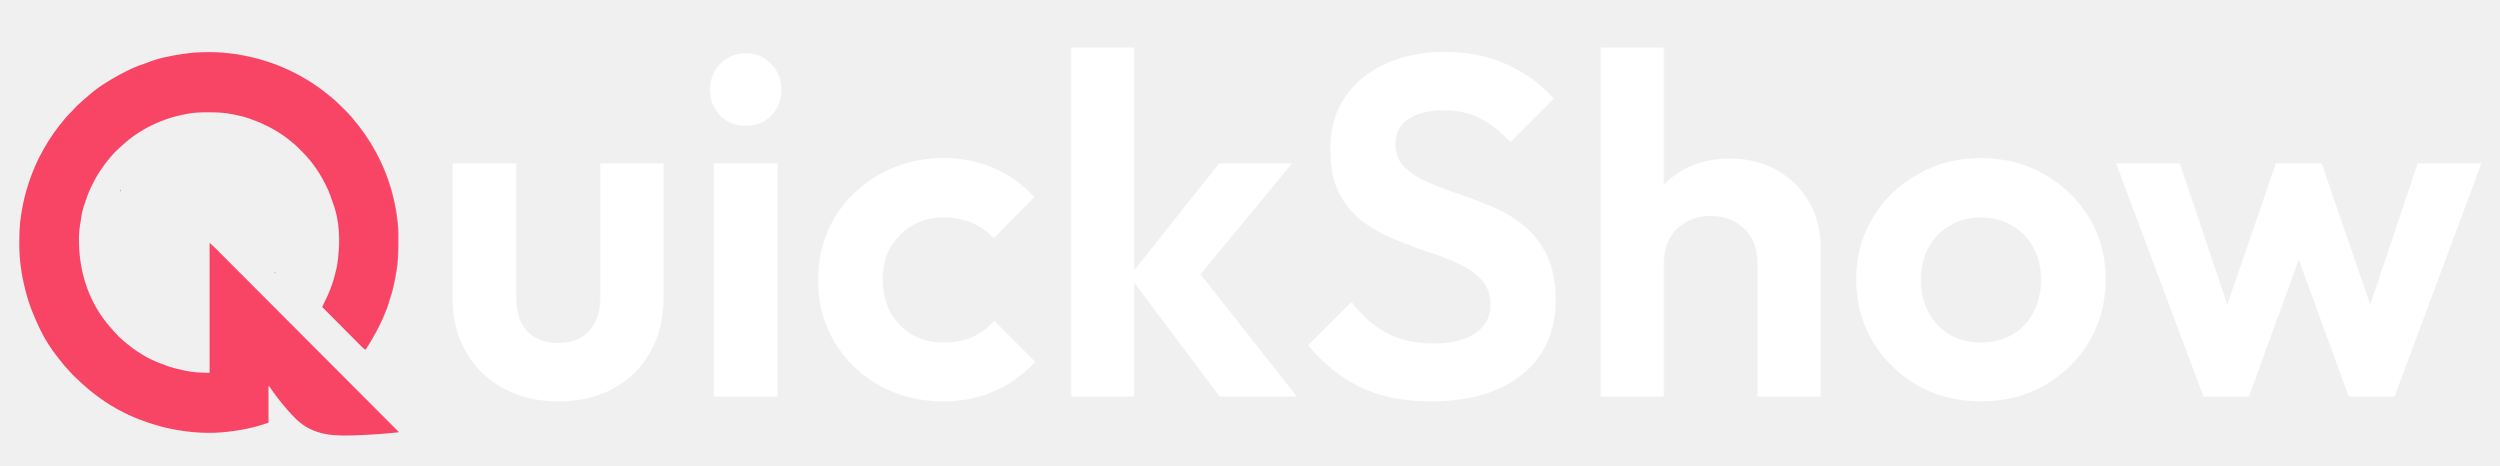
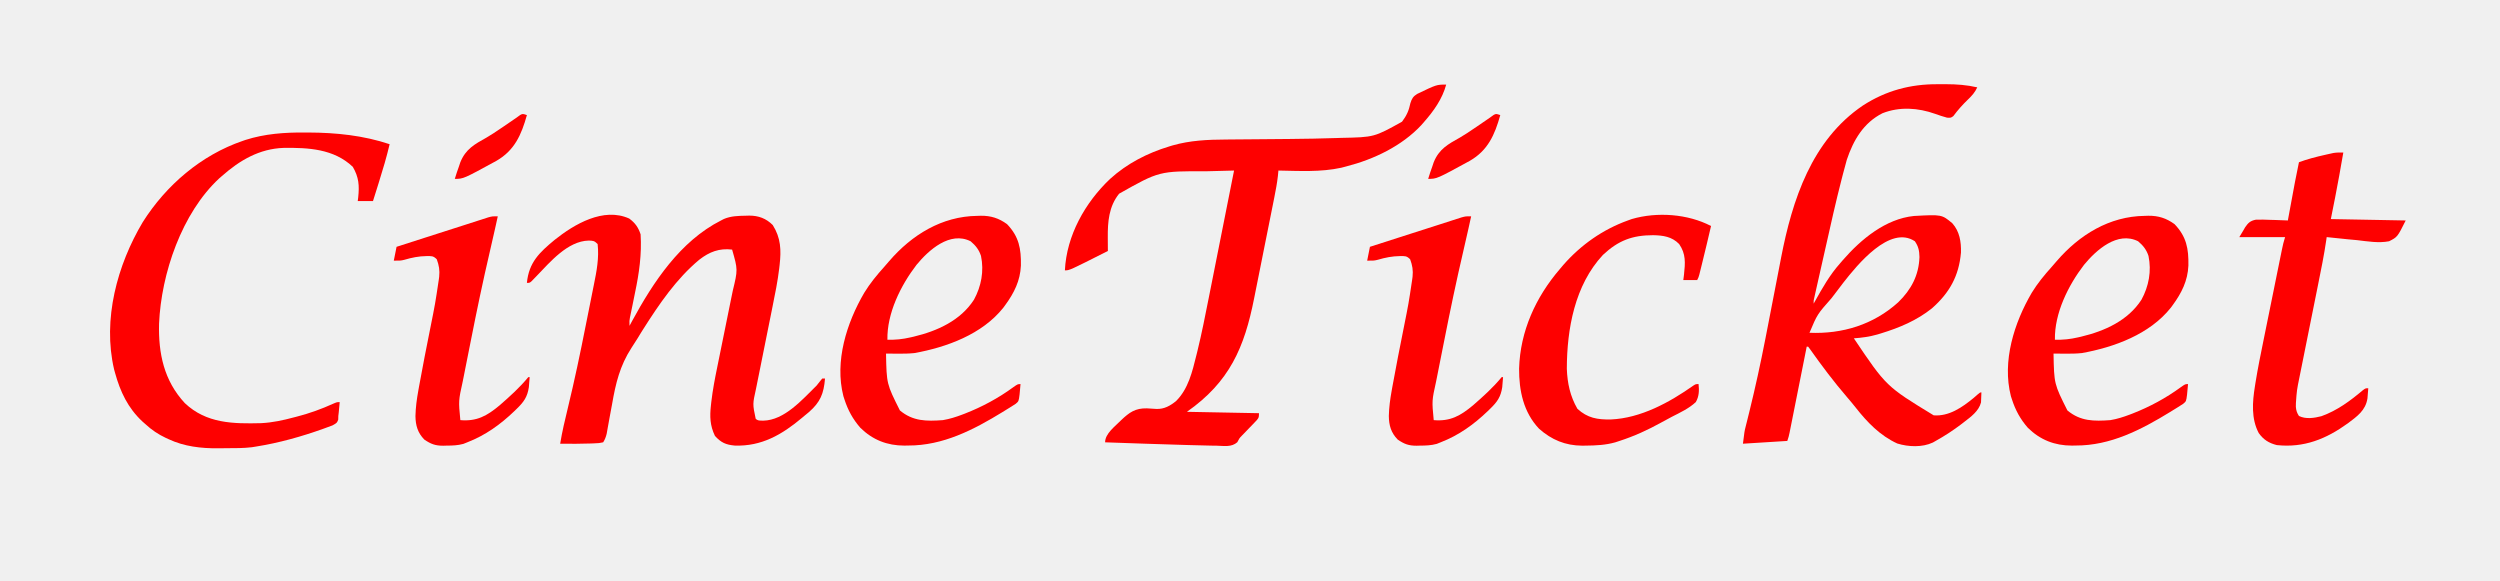
- <svg xmlns="http://www.w3.org/2000/svg" width="145" height="27" viewBox="0 0 145 27" fill="none">
-   <path d="M32.392 23.28C31.197 23.28 30.133 23.028 29.2 22.524C28.285 22.02 27.567 21.32 27.044 20.424C26.521 19.528 26.26 18.492 26.26 17.316V9.476H29.956V17.232C29.956 17.792 30.049 18.277 30.236 18.688C30.423 19.08 30.703 19.379 31.076 19.584C31.449 19.789 31.888 19.892 32.392 19.892C33.157 19.892 33.755 19.659 34.184 19.192C34.613 18.725 34.828 18.072 34.828 17.232V9.476H38.496V17.316C38.496 18.511 38.235 19.556 37.712 20.452C37.208 21.348 36.489 22.048 35.556 22.552C34.641 23.037 33.587 23.28 32.392 23.28ZM41.417 23V9.476H45.113V23H41.417ZM43.265 7.292C42.668 7.292 42.173 7.096 41.781 6.704C41.389 6.293 41.193 5.789 41.193 5.192C41.193 4.613 41.389 4.119 41.781 3.708C42.173 3.297 42.668 3.092 43.265 3.092C43.881 3.092 44.376 3.297 44.749 3.708C45.141 4.119 45.337 4.613 45.337 5.192C45.337 5.789 45.141 6.293 44.749 6.704C44.376 7.096 43.881 7.292 43.265 7.292ZM54.746 23.28C53.365 23.28 52.124 22.972 51.022 22.356C49.921 21.74 49.053 20.9 48.418 19.836C47.784 18.772 47.466 17.577 47.466 16.252C47.466 14.908 47.784 13.704 48.418 12.64C49.053 11.576 49.921 10.736 51.022 10.12C52.142 9.485 53.384 9.168 54.746 9.168C55.81 9.168 56.79 9.364 57.686 9.756C58.582 10.148 59.357 10.708 60.01 11.436L57.658 13.816C57.304 13.424 56.874 13.125 56.37 12.92C55.885 12.715 55.344 12.612 54.746 12.612C54.074 12.612 53.468 12.771 52.926 13.088C52.404 13.387 51.984 13.807 51.666 14.348C51.368 14.871 51.218 15.496 51.218 16.224C51.218 16.933 51.368 17.568 51.666 18.128C51.984 18.669 52.404 19.099 52.926 19.416C53.468 19.715 54.074 19.864 54.746 19.864C55.362 19.864 55.913 19.761 56.398 19.556C56.902 19.332 57.332 19.015 57.686 18.604L60.066 20.984C59.376 21.731 58.582 22.3 57.686 22.692C56.79 23.084 55.81 23.28 54.746 23.28ZM70.767 23L65.531 16.028L70.74 9.476H74.968L68.864 16.868L69.004 15.076L75.248 23H70.767ZM62.144 23V2.756H65.811V23H62.144ZM83.04 23.28C81.454 23.28 80.091 23.009 78.953 22.468C77.832 21.927 76.815 21.115 75.9 20.032L78.421 17.512C78.999 18.277 79.671 18.875 80.436 19.304C81.202 19.715 82.135 19.92 83.237 19.92C84.226 19.92 85.01 19.724 85.588 19.332C86.186 18.94 86.484 18.399 86.484 17.708C86.484 17.111 86.317 16.625 85.981 16.252C85.644 15.879 85.197 15.561 84.636 15.3C84.095 15.039 83.489 14.805 82.817 14.6C82.163 14.376 81.501 14.124 80.829 13.844C80.175 13.564 79.569 13.219 79.008 12.808C78.467 12.379 78.028 11.837 77.692 11.184C77.356 10.512 77.189 9.672 77.189 8.664C77.189 7.469 77.478 6.452 78.056 5.612C78.635 4.772 79.428 4.128 80.436 3.68C81.445 3.232 82.583 3.008 83.853 3.008C85.197 3.008 86.41 3.26 87.493 3.764C88.575 4.268 89.462 4.921 90.153 5.724L87.632 8.244C87.054 7.609 86.457 7.143 85.841 6.844C85.243 6.545 84.562 6.396 83.796 6.396C82.919 6.396 82.228 6.564 81.725 6.9C81.221 7.236 80.969 7.721 80.969 8.356C80.969 8.897 81.136 9.336 81.472 9.672C81.808 10.008 82.247 10.297 82.788 10.54C83.349 10.783 83.955 11.016 84.609 11.24C85.281 11.464 85.943 11.716 86.597 11.996C87.269 12.276 87.875 12.64 88.416 13.088C88.977 13.536 89.424 14.115 89.76 14.824C90.097 15.515 90.264 16.373 90.264 17.4C90.264 19.229 89.621 20.667 88.332 21.712C87.044 22.757 85.281 23.28 83.04 23.28ZM101.978 23V15.244C101.978 14.441 101.726 13.788 101.222 13.284C100.718 12.78 100.065 12.528 99.262 12.528C98.739 12.528 98.273 12.64 97.862 12.864C97.451 13.088 97.125 13.405 96.882 13.816C96.658 14.227 96.546 14.703 96.546 15.244L95.118 14.516C95.118 13.452 95.342 12.528 95.79 11.744C96.238 10.941 96.854 10.316 97.638 9.868C98.441 9.42 99.355 9.196 100.382 9.196C101.409 9.196 102.314 9.42 103.098 9.868C103.901 10.316 104.526 10.932 104.974 11.716C105.422 12.5 105.646 13.405 105.646 14.432V23H101.978ZM92.878 23V2.756H96.546V23H92.878ZM114.957 23.28C113.594 23.28 112.362 22.972 111.261 22.356C110.178 21.721 109.31 20.872 108.657 19.808C108.022 18.725 107.705 17.521 107.705 16.196C107.705 14.871 108.022 13.685 108.657 12.64C109.291 11.576 110.159 10.736 111.261 10.12C112.362 9.485 113.585 9.168 114.929 9.168C116.31 9.168 117.542 9.485 118.625 10.12C119.726 10.736 120.594 11.576 121.229 12.64C121.863 13.685 122.181 14.871 122.181 16.196C122.181 17.521 121.863 18.725 121.229 19.808C120.594 20.872 119.726 21.721 118.625 22.356C117.542 22.972 116.319 23.28 114.957 23.28ZM114.929 19.864C115.619 19.864 116.226 19.715 116.749 19.416C117.29 19.099 117.701 18.669 117.981 18.128C118.279 17.568 118.429 16.933 118.429 16.224C118.429 15.515 118.279 14.889 117.981 14.348C117.682 13.807 117.271 13.387 116.749 13.088C116.226 12.771 115.619 12.612 114.929 12.612C114.257 12.612 113.659 12.771 113.137 13.088C112.614 13.387 112.203 13.807 111.905 14.348C111.606 14.889 111.457 15.515 111.457 16.224C111.457 16.933 111.606 17.568 111.905 18.128C112.203 18.669 112.614 19.099 113.137 19.416C113.659 19.715 114.257 19.864 114.929 19.864ZM127.853 23L122.785 9.476H126.481L129.785 19.304L128.665 19.332L132.053 9.476H134.713L138.101 19.332L136.981 19.304L140.285 9.476H143.981L138.941 23H136.281L132.865 13.648H133.901L130.485 23H127.853Z" fill="white" />
-   <mask id="mask0_4919_985" style="mask-type:luminance" maskUnits="userSpaceOnUse" x="0" y="2" width="25" height="25">
-     <path d="M24.295 2H0V26.333H24.295V2Z" fill="white" />
-   </mask>
-   <g mask="url(#mask0_4919_985)">
-     <path d="M13.708 3.143C13.732 3.146 13.757 3.15 13.781 3.154C13.905 3.172 14.028 3.195 14.15 3.221C14.197 3.231 14.245 3.241 14.292 3.251C16.047 3.605 17.717 4.393 19.095 5.539C19.13 5.568 19.166 5.596 19.201 5.625C19.491 5.855 19.752 6.119 20.014 6.38C20.034 6.4 20.054 6.42 20.075 6.441C20.19 6.556 20.3 6.674 20.405 6.798C20.421 6.816 20.421 6.816 20.437 6.835C20.956 7.438 21.409 8.088 21.79 8.787C21.802 8.809 21.814 8.832 21.827 8.855C22.105 9.367 22.341 9.901 22.529 10.453C22.537 10.476 22.545 10.499 22.553 10.523C22.696 10.941 22.807 11.362 22.899 11.794C22.904 11.816 22.908 11.838 22.913 11.861C22.993 12.236 23.04 12.617 23.084 12.998C23.086 13.014 23.088 13.03 23.09 13.047C23.109 13.217 23.111 13.387 23.111 13.558C23.111 13.589 23.112 13.621 23.112 13.653C23.112 13.755 23.112 13.856 23.112 13.957C23.112 13.975 23.112 13.992 23.112 14.01C23.113 14.621 23.102 15.222 22.985 15.824C22.971 15.899 22.958 15.974 22.946 16.049C22.919 16.215 22.882 16.378 22.845 16.541C22.832 16.595 22.82 16.648 22.809 16.701C22.764 16.897 22.712 17.087 22.645 17.277C22.629 17.327 22.614 17.376 22.599 17.426C22.591 17.451 22.583 17.476 22.576 17.501C22.56 17.553 22.544 17.605 22.529 17.656C22.491 17.786 22.45 17.911 22.392 18.033C22.368 18.086 22.347 18.139 22.326 18.192C22.032 18.933 21.643 19.616 21.213 20.284C21.132 20.25 21.08 20.203 21.017 20.14C20.997 20.12 20.976 20.099 20.955 20.078C20.933 20.055 20.91 20.033 20.888 20.01C20.864 19.986 20.84 19.962 20.816 19.938C20.751 19.873 20.686 19.808 20.622 19.743C20.554 19.675 20.486 19.607 20.419 19.539C20.29 19.41 20.162 19.282 20.034 19.153C19.888 19.006 19.742 18.86 19.596 18.713C19.296 18.412 18.996 18.111 18.696 17.809C18.726 17.733 18.758 17.66 18.796 17.587C18.941 17.304 19.069 17.02 19.181 16.722C19.186 16.707 19.192 16.692 19.198 16.677C19.209 16.646 19.221 16.616 19.232 16.586C19.245 16.551 19.258 16.515 19.272 16.48C19.337 16.308 19.383 16.133 19.426 15.954C19.433 15.926 19.44 15.898 19.447 15.869C19.46 15.814 19.474 15.76 19.487 15.705C19.5 15.651 19.514 15.598 19.529 15.545C19.562 15.411 19.576 15.274 19.592 15.137C19.598 15.089 19.604 15.04 19.61 14.992C19.741 13.942 19.7 12.767 19.314 11.771C19.289 11.706 19.268 11.64 19.247 11.575C19.187 11.39 19.123 11.209 19.042 11.031C19.035 11.014 19.027 10.997 19.019 10.979C18.647 10.16 18.142 9.392 17.495 8.764C17.439 8.708 17.382 8.651 17.327 8.594C17.191 8.454 17.047 8.33 16.895 8.209C16.871 8.19 16.848 8.171 16.824 8.151C16.168 7.616 15.42 7.222 14.627 6.937C14.583 6.921 14.54 6.905 14.497 6.889C14.366 6.84 14.236 6.798 14.101 6.763C14.082 6.758 14.063 6.753 14.044 6.748C13.755 6.675 13.465 6.615 13.169 6.574C13.15 6.571 13.13 6.568 13.11 6.565C12.764 6.52 12.42 6.515 12.073 6.514C12.049 6.514 12.024 6.514 12 6.514C11.64 6.515 11.291 6.526 10.937 6.59C10.917 6.593 10.898 6.596 10.878 6.6C9.477 6.844 8.137 7.461 7.091 8.434C7.042 8.479 6.993 8.522 6.943 8.565C6.752 8.731 6.572 8.916 6.411 9.111C6.4 9.123 6.39 9.136 6.379 9.149C5.964 9.646 5.596 10.188 5.323 10.778C5.301 10.825 5.278 10.872 5.255 10.919C5.132 11.174 5.038 11.438 4.949 11.706C4.943 11.724 4.937 11.741 4.931 11.759C4.832 12.055 4.732 12.361 4.707 12.673C4.701 12.725 4.691 12.774 4.68 12.825C4.646 12.989 4.628 13.155 4.609 13.321C4.607 13.338 4.606 13.356 4.604 13.373C4.589 13.506 4.582 13.637 4.581 13.77C4.581 13.79 4.58 13.81 4.58 13.831C4.565 15.587 5.056 17.297 6.157 18.688C6.175 18.712 6.194 18.735 6.213 18.759C6.312 18.883 6.417 19.003 6.524 19.12C6.567 19.168 6.609 19.216 6.65 19.265C6.81 19.449 6.986 19.619 7.173 19.775C7.192 19.791 7.211 19.807 7.23 19.823C7.295 19.877 7.361 19.931 7.427 19.984C7.449 20.002 7.471 20.019 7.493 20.038C8.09 20.51 8.782 20.909 9.505 21.147C9.555 21.165 9.603 21.185 9.651 21.206C9.813 21.272 9.983 21.314 10.152 21.358C10.209 21.373 10.266 21.388 10.322 21.403C10.572 21.47 10.82 21.52 11.075 21.557C11.091 21.559 11.106 21.561 11.122 21.564C11.468 21.613 11.809 21.614 12.161 21.626C12.161 19.137 12.161 16.649 12.161 14.085C12.342 14.241 12.342 14.241 12.412 14.31C12.428 14.326 12.444 14.342 12.46 14.358C12.485 14.384 12.485 14.384 12.511 14.409C12.53 14.428 12.548 14.446 12.567 14.465C12.629 14.527 12.69 14.589 12.752 14.651C12.797 14.696 12.841 14.741 12.886 14.785C12.983 14.883 13.081 14.98 13.178 15.077C13.322 15.222 13.467 15.367 13.611 15.512C13.87 15.77 14.128 16.029 14.386 16.287C14.612 16.514 14.837 16.74 15.063 16.966C15.086 16.988 15.086 16.988 15.108 17.011C15.169 17.072 15.23 17.133 15.291 17.194C15.861 17.765 16.431 18.336 17.001 18.907C17.508 19.415 18.014 19.922 18.521 20.43C19.09 21 19.66 21.57 20.229 22.141C20.289 22.201 20.35 22.262 20.41 22.323C20.425 22.338 20.44 22.353 20.456 22.368C20.681 22.594 20.907 22.82 21.133 23.047C21.39 23.303 21.646 23.56 21.903 23.817C22.046 23.961 22.19 24.105 22.334 24.249C22.43 24.345 22.525 24.441 22.621 24.537C22.676 24.592 22.73 24.647 22.785 24.702C22.844 24.76 22.903 24.819 22.961 24.878C22.979 24.895 22.996 24.913 23.014 24.93C23.029 24.946 23.045 24.962 23.061 24.978C23.081 24.998 23.081 24.998 23.101 25.018C23.13 25.05 23.13 25.05 23.13 25.073C22.378 25.155 21.626 25.209 20.871 25.239C20.843 25.24 20.816 25.241 20.787 25.243C19.446 25.297 18.254 25.299 17.222 24.35C17.02 24.159 16.834 23.954 16.652 23.744C16.632 23.72 16.632 23.72 16.61 23.696C16.268 23.301 15.951 22.89 15.658 22.457C15.628 22.41 15.628 22.41 15.578 22.389C15.578 23.092 15.578 23.794 15.578 24.518C15.32 24.604 15.069 24.686 14.806 24.752C14.775 24.76 14.744 24.768 14.713 24.776C14.258 24.891 13.804 24.97 13.338 25.027C13.31 25.03 13.282 25.034 13.253 25.038C12.174 25.173 11.027 25.1 9.964 24.878C9.901 24.865 9.838 24.853 9.776 24.841C9.554 24.797 9.339 24.741 9.123 24.674C9.059 24.654 8.995 24.636 8.931 24.617C7.78 24.277 6.657 23.735 5.695 23.014C5.664 22.991 5.633 22.968 5.602 22.945C5.35 22.758 5.107 22.564 4.876 22.351C4.825 22.304 4.773 22.258 4.721 22.213C4.641 22.144 4.568 22.07 4.494 21.995C4.45 21.952 4.404 21.912 4.357 21.872C4.268 21.795 4.191 21.711 4.114 21.623C4.071 21.575 4.028 21.528 3.984 21.481C3.835 21.324 3.696 21.163 3.564 20.991C3.523 20.936 3.48 20.883 3.437 20.831C2.89 20.172 2.428 19.385 2.092 18.596C2.083 18.573 2.073 18.55 2.063 18.527C2.03 18.45 1.998 18.373 1.965 18.296C1.954 18.271 1.943 18.245 1.932 18.218C1.738 17.758 1.589 17.299 1.469 16.814C1.463 16.791 1.457 16.768 1.451 16.744C1.235 15.886 1.117 15.028 1.118 14.143C1.118 14.121 1.118 14.099 1.118 14.077C1.119 13.534 1.138 12.993 1.228 12.456C1.239 12.39 1.249 12.324 1.26 12.258C1.35 11.689 1.488 11.143 1.671 10.597C1.677 10.579 1.683 10.561 1.689 10.543C1.789 10.245 1.897 9.954 2.023 9.666C2.032 9.646 2.041 9.625 2.05 9.604C2.192 9.275 2.354 8.96 2.531 8.648C2.543 8.627 2.555 8.606 2.568 8.584C2.742 8.279 2.928 7.986 3.131 7.7C3.152 7.672 3.152 7.672 3.172 7.643C3.324 7.431 3.48 7.224 3.651 7.027C3.705 6.964 3.756 6.9 3.807 6.835C3.909 6.709 4.022 6.596 4.138 6.483C4.221 6.402 4.297 6.32 4.371 6.231C4.408 6.189 4.448 6.153 4.491 6.117C4.555 6.062 4.616 6.006 4.674 5.945C4.765 5.853 4.862 5.773 4.962 5.692C5.019 5.646 5.073 5.599 5.126 5.55C5.646 5.084 6.262 4.703 6.872 4.369C6.895 4.357 6.917 4.344 6.94 4.332C7.395 4.084 7.87 3.85 8.367 3.699C8.43 3.679 8.491 3.656 8.552 3.631C9.176 3.377 9.858 3.246 10.521 3.143C10.545 3.139 10.545 3.139 10.57 3.135C11.592 2.977 12.687 2.988 13.708 3.143Z" fill="#F84565" />
-     <path d="M15.958 15.749C15.966 15.766 15.975 15.783 15.983 15.8C15.962 15.821 15.941 15.841 15.92 15.863C15.932 15.825 15.945 15.788 15.958 15.749Z" fill="#F84565" />
-     <path d="M7.011 10.986C7.024 11.024 7.024 11.024 7.008 11.057C6.986 11.088 6.986 11.088 6.948 11.113C6.965 11.068 6.986 11.027 7.011 10.986Z" fill="#F84565" />
-   </g>
+ <svg xmlns="http://www.w3.org/2000/svg" version="1.1" width="1803" height="419">
+   <path d="M0 0 C2.027 0.011 4.053 0 6.081 -0.013 C13.784 0.002 21.015 0.53 28.53 2.261 C26.82 5.925 24.77 8.195 21.842 11.011 C17.955 14.775 14.507 18.607 11.295 22.96 C9.53 24.261 9.53 24.261 6.78 24.128 C3.867 23.351 1.059 22.428 -1.772 21.393 C-14.119 16.988 -27.469 16.045 -39.861 20.94 C-53.535 27.86 -60.801 40.345 -65.557 54.495 C-66.531 57.856 -67.423 61.228 -68.283 64.62 C-68.614 65.895 -68.945 67.17 -69.287 68.484 C-73.513 84.894 -77.196 101.438 -80.9 117.971 C-81.674 121.42 -82.455 124.867 -83.235 128.314 C-83.99 131.651 -84.743 134.988 -85.495 138.325 C-85.851 139.909 -86.209 141.493 -86.566 143.077 C-87.059 145.259 -87.548 147.442 -88.037 149.625 C-88.314 150.862 -88.592 152.1 -88.879 153.375 C-89.537 156.096 -89.537 156.096 -89.47 158.261 C-89.179 157.738 -88.888 157.214 -88.587 156.675 C-83.167 146.992 -77.895 137.576 -70.47 129.261 C-69.764 128.436 -69.057 127.611 -68.33 126.761 C-55.334 111.857 -37.597 97.088 -17.116 95.023 C2.913 93.93 2.913 93.93 10.53 100.261 C15.851 106.247 16.979 113.655 16.776 121.429 C15.306 138.343 8.49 150.446 -4.119 161.604 C-15.069 170.365 -27.583 175.616 -40.908 179.698 C-41.711 179.945 -42.515 180.192 -43.343 180.447 C-49.022 182.086 -54.579 182.851 -60.47 183.261 C-37.155 217.908 -37.155 217.908 -2.896 238.8 C8.15 239.671 17.667 233.024 25.842 226.323 C26.725 225.551 27.608 224.779 28.518 223.983 C30.53 222.261 30.53 222.261 31.53 222.261 C31.496 223.803 31.426 225.345 31.342 226.886 C31.307 227.744 31.273 228.603 31.237 229.487 C29.631 235.785 23.978 239.826 19.03 243.636 C18.422 244.107 17.815 244.578 17.189 245.063 C11.241 249.603 5.079 253.625 -1.47 257.261 C-2.139 257.642 -2.808 258.024 -3.498 258.417 C-11.158 262.038 -21.241 261.576 -29.162 259.112 C-41.609 253.41 -50.894 243.727 -59.244 233.085 C-61.221 230.577 -63.264 228.145 -65.349 225.727 C-74.877 214.668 -83.653 202.983 -92.08 191.069 C-92.768 190.174 -92.768 190.174 -93.47 189.261 C-93.8 189.261 -94.13 189.261 -94.47 189.261 C-94.631 190.068 -94.792 190.876 -94.957 191.708 C-96.471 199.316 -97.986 206.923 -99.503 214.53 C-100.283 218.441 -101.063 222.352 -101.841 226.263 C-102.591 230.037 -103.343 233.811 -104.097 237.584 C-104.384 239.025 -104.671 240.465 -104.957 241.906 C-105.357 243.922 -105.76 245.938 -106.163 247.953 C-106.392 249.101 -106.621 250.249 -106.856 251.432 C-107.47 254.261 -107.47 254.261 -108.47 257.261 C-119.03 257.921 -129.59 258.581 -140.47 259.261 C-139.346 250.267 -139.346 250.267 -138.601 247.318 C-138.434 246.643 -138.266 245.968 -138.094 245.272 C-137.913 244.559 -137.732 243.846 -137.545 243.111 C-137.146 241.494 -136.747 239.876 -136.348 238.258 C-136.137 237.404 -135.926 236.551 -135.708 235.671 C-131.471 218.478 -127.727 201.217 -124.33 183.839 C-124.014 182.227 -124.014 182.227 -123.692 180.582 C-122.19 172.894 -120.703 165.203 -119.22 157.511 C-117.72 149.733 -116.213 141.957 -114.694 134.183 C-114.103 131.148 -113.523 128.112 -112.943 125.075 C-104.882 83.431 -90.858 40.339 -53.962 15.363 C-37.363 4.614 -19.692 -0.124 0 0 Z M-67.97 143.011 C-69.339 144.79 -70.697 146.577 -72.046 148.371 C-73.547 150.362 -75.062 152.341 -76.58 154.319 C-86.848 165.929 -86.848 165.929 -92.47 179.261 C-68.768 180.261 -46.301 173.404 -28.47 157.261 C-19.078 148.149 -13.583 137.772 -13.158 124.636 C-13.245 120.153 -13.862 117.029 -16.47 113.261 C-34.49 101.248 -58.088 130.381 -67.97 143.011 Z " fill="#FE0000" transform="translate(1397.47,60.73926)" />
+   <path d="M0 0 C-2.795 10.343 -9.017 19.061 -16 27 C-16.655 27.75 -17.31 28.5 -17.984 29.273 C-32.038 44.331 -52.276 53.973 -72 59 C-73.208 59.32 -74.416 59.639 -75.66 59.969 C-90.479 63.225 -105.913 62.269 -121 62 C-121.125 63.273 -121.25 64.546 -121.378 65.857 C-121.959 71.061 -122.914 76.152 -123.946 81.283 C-124.141 82.27 -124.337 83.257 -124.538 84.273 C-125.181 87.515 -125.83 90.756 -126.48 93.996 C-126.935 96.272 -127.391 98.548 -127.846 100.823 C-128.8 105.591 -129.758 110.357 -130.718 115.124 C-131.938 121.183 -133.143 127.245 -134.345 133.308 C-135.28 138.012 -136.226 142.714 -137.174 147.416 C-137.622 149.647 -138.067 151.879 -138.507 154.112 C-145.545 189.725 -156.287 214.501 -187 236 C-169.84 236.33 -152.68 236.66 -135 237 C-135 240.582 -135.522 240.914 -137.922 243.398 C-138.842 244.365 -138.842 244.365 -139.781 245.352 C-140.431 246.019 -141.081 246.687 -141.75 247.375 C-143.017 248.694 -144.283 250.014 -145.547 251.336 C-146.16 251.961 -146.774 252.587 -147.406 253.231 C-149.182 255.075 -149.182 255.075 -150.676 257.949 C-154.84 261.624 -160.113 260.583 -165.438 260.438 C-166.779 260.418 -168.12 260.401 -169.461 260.385 C-174.642 260.306 -179.821 260.154 -185 260 C-186.783 259.948 -186.783 259.948 -188.602 259.895 C-207.737 259.336 -226.869 258.692 -246 258 C-246 251.622 -238.682 246.417 -234.467 242.068 C-228.546 236.405 -224.189 233.321 -215.875 233.5 C-213.571 233.599 -211.279 233.74 -208.981 233.926 C-203.374 234.136 -199.072 231.667 -194.84 228.262 C-185.958 219.446 -183.109 207.026 -180.185 195.26 C-179.927 194.22 -179.668 193.181 -179.402 192.11 C-176.268 179.289 -173.721 166.353 -171.164 153.406 C-170.636 150.75 -170.106 148.094 -169.576 145.438 C-168.339 139.235 -167.107 133.03 -165.879 126.826 C-164.476 119.743 -163.066 112.662 -161.656 105.581 C-158.763 91.056 -155.879 76.528 -153 62 C-157.907 62.124 -162.815 62.252 -167.722 62.383 C-169.386 62.426 -171.05 62.469 -172.714 62.511 C-206.987 62.398 -206.987 62.398 -235.875 78.688 C-243.319 87.835 -244.167 99.064 -244.062 110.375 C-244.058 111.302 -244.053 112.229 -244.049 113.184 C-244.037 115.456 -244.021 117.728 -244 120 C-271.68 134 -271.68 134 -275 134 C-273.804 108.874 -260.391 85.019 -242.379 68.004 C-230.155 56.902 -215.519 49.411 -199.812 44.625 C-199.03 44.386 -198.247 44.148 -197.441 43.902 C-184.64 40.239 -171.983 39.688 -158.777 39.621 C-157.025 39.605 -155.272 39.588 -153.519 39.57 C-148.922 39.524 -144.325 39.489 -139.727 39.457 C-131.556 39.399 -123.386 39.324 -115.215 39.246 C-113.898 39.234 -113.898 39.234 -112.554 39.221 C-101.397 39.112 -90.249 38.932 -79.098 38.547 C-78.02 38.511 -76.942 38.475 -75.831 38.438 C-51.961 37.953 -51.961 37.953 -31.867 26.773 C-28.528 22.373 -26.923 18.751 -25.812 13.375 C-24.816 10.16 -23.823 8.501 -20.927 6.738 C-6.94 0 -6.94 0 0 0 Z " fill="#FE0000" transform="translate(1043,61)" />
+   <path d="M0 0 C4.299 3.203 6.501 6.315 8.188 11.375 C9.073 25.854 7.16 39.244 4.188 53.375 C3.612 56.194 3.042 59.015 2.476 61.836 C2.126 63.569 1.77 65.301 1.407 67.031 C1.247 67.807 1.087 68.583 0.922 69.383 C0.78 70.06 0.638 70.737 0.491 71.434 C0.084 73.706 0.084 73.706 0.188 77.375 C0.793 76.25 1.399 75.124 2.023 73.965 C17.333 45.799 36.776 16.267 66.188 1.375 C66.887 1.014 67.587 0.653 68.309 0.281 C73.447 -1.882 78.75 -1.956 84.25 -2.062 C85.006 -2.085 85.762 -2.107 86.542 -2.131 C93.296 -2.102 98.685 -0.128 103.5 4.688 C109.359 14.018 109.66 22.693 108.442 33.496 C108.353 34.278 108.265 35.06 108.174 35.866 C107.052 45.217 105.187 54.406 103.309 63.629 C102.932 65.51 102.556 67.39 102.181 69.271 C101.203 74.167 100.217 79.06 99.228 83.953 C97.64 91.812 96.064 99.672 94.492 107.534 C93.945 110.259 93.394 112.982 92.841 115.705 C92.504 117.385 92.167 119.065 91.83 120.744 C91.601 121.86 91.601 121.86 91.369 122.997 C88.966 133.817 88.966 133.817 91.188 144.375 C92.782 145.97 94.416 145.66 96.625 145.75 C111.937 145.511 124.902 130.462 135.188 120.375 C135.921 119.442 136.654 118.508 137.41 117.547 C138.29 116.472 138.29 116.472 139.188 115.375 C139.847 115.375 140.507 115.375 141.188 115.375 C140.291 126.311 137.798 132.407 129.562 139.598 C128.441 140.528 127.316 141.454 126.188 142.375 C125.658 142.822 125.128 143.269 124.582 143.73 C110.141 155.858 95.422 164.384 76.137 163.723 C69.708 163.157 66.217 161.618 61.812 156.75 C58.231 149.312 58.015 142.863 58.904 134.781 C59.039 133.535 59.039 133.535 59.177 132.264 C60.174 123.664 61.798 115.219 63.547 106.745 C64.119 103.974 64.679 101.201 65.236 98.428 C66.62 91.556 68.021 84.688 69.424 77.82 C70.617 71.973 71.803 66.123 72.978 60.272 C73.527 57.557 74.087 54.845 74.647 52.133 C78.337 36.869 78.337 36.869 74.188 22.375 C64.945 21.271 57.879 23.971 50.548 29.644 C33.997 43.388 21.501 61.778 10.062 79.812 C9.633 80.489 9.203 81.166 8.76 81.864 C7.82 83.371 6.898 84.889 5.989 86.415 C4.563 88.757 3.088 91.029 1.568 93.309 C-6.764 106.215 -9.774 118.807 -12.375 133.812 C-12.986 137.14 -13.607 140.466 -14.231 143.792 C-14.613 145.839 -14.984 147.887 -15.343 149.938 C-15.508 150.858 -15.673 151.777 -15.842 152.724 C-15.982 153.529 -16.122 154.333 -16.266 155.162 C-16.845 157.507 -17.506 159.34 -18.812 161.375 C-21.727 161.984 -21.727 161.984 -25.438 162.125 C-26.419 162.168 -26.419 162.168 -27.42 162.213 C-34.879 162.503 -42.35 162.463 -49.812 162.375 C-48.404 153.714 -46.383 145.227 -44.305 136.71 C-39.466 116.795 -35.26 96.776 -31.298 76.67 C-30.414 72.19 -29.511 67.715 -28.605 63.239 C-27.893 59.711 -27.193 56.181 -26.497 52.65 C-26.169 50.998 -25.837 49.346 -25.501 47.695 C-23.53 38.004 -21.654 28.309 -22.812 18.375 C-25.209 15.978 -25.948 16.002 -29.25 15.875 C-44.441 16.246 -57.028 31.302 -66.862 41.498 C-67.476 42.129 -68.09 42.76 -68.723 43.41 C-69.545 44.267 -69.545 44.267 -70.383 45.141 C-71.812 46.375 -71.812 46.375 -73.812 46.375 C-72.387 31.633 -64.792 24.455 -53.812 15.375 C-39.649 4.079 -18.582 -8.414 0 0 Z " fill="#FE0000" transform="translate(453.8125,157.625)" />
+   <path d="M0 0 C1.263 0.004 1.263 0.004 2.552 0.007 C22.495 0.095 42.121 2.079 61.125 8.438 C58.958 17.649 56.28 26.667 53.438 35.688 C53.017 37.03 52.597 38.372 52.178 39.715 C51.163 42.957 50.146 46.198 49.125 49.438 C45.495 49.438 41.865 49.438 38.125 49.438 C38.232 48.603 38.339 47.769 38.449 46.91 C39.372 38.251 38.944 32.287 34.562 24.75 C20.887 11.776 2.513 10.873 -15.277 11.094 C-32.788 11.691 -47.001 20.041 -59.875 31.438 C-60.489 31.967 -61.102 32.497 -61.734 33.043 C-88.792 58.104 -103.594 101.798 -105.156 137.797 C-105.714 159.305 -101.64 178.975 -86.562 195.188 C-71.007 209.911 -51.657 210.125 -31.513 209.621 C-23.402 209.212 -15.695 207.543 -7.875 205.438 C-7.128 205.245 -6.382 205.052 -5.612 204.854 C3.439 202.498 11.955 199.453 20.465 195.574 C23.125 194.438 23.125 194.438 25.125 194.438 C24.982 196 24.836 197.563 24.688 199.125 C24.566 200.43 24.566 200.43 24.441 201.762 C24.337 202.645 24.233 203.528 24.125 204.438 C24.092 205.735 24.092 205.735 24.059 207.059 C23.125 209.438 23.125 209.438 19.969 211.211 C18.53 211.769 17.081 212.301 15.625 212.812 C14.838 213.103 14.05 213.393 13.239 213.692 C-2.304 219.257 -18.559 223.835 -34.875 226.438 C-36.573 226.712 -36.573 226.712 -38.305 226.992 C-44.285 227.707 -50.312 227.661 -56.326 227.678 C-58.409 227.687 -60.49 227.718 -62.572 227.75 C-74.86 227.849 -86.985 226.461 -98.25 221.188 C-98.917 220.884 -99.584 220.58 -100.272 220.267 C-105.764 217.674 -110.409 214.573 -114.875 210.438 C-115.62 209.783 -116.365 209.128 -117.133 208.453 C-127.613 198.719 -133.14 186.965 -136.875 173.438 C-137.227 172.163 -137.227 172.163 -137.586 170.863 C-146.025 134.844 -135.352 95.538 -116.875 64.562 C-100.03 37.97 -74.809 16.319 -44.875 6.062 C-44.225 5.836 -43.575 5.61 -42.906 5.376 C-28.874 0.887 -14.621 -0.109 0 0 Z " fill="#FE0000" transform="translate(219.875,95.5625)" />
+   <path d="M0 0 C0.856 -0.029 1.712 -0.058 2.594 -0.088 C9.911 -0.16 15.575 1.656 21.52 5.953 C30.15 14.955 31.74 23.696 31.523 35.848 C31.054 46.773 26.618 55.621 20.25 64.312 C19.777 64.958 19.304 65.604 18.816 66.27 C3.577 85.394 -21.927 94.736 -45.258 98.945 C-49.422 99.383 -53.504 99.422 -57.688 99.375 C-58.467 99.37 -59.246 99.366 -60.049 99.361 C-61.949 99.35 -63.85 99.332 -65.75 99.312 C-65.332 121.185 -65.332 121.185 -55.75 140.312 C-46.327 148.205 -36.54 148.168 -24.75 147.312 C-19.849 146.477 -15.389 145.085 -10.75 143.312 C-10.131 143.076 -9.512 142.84 -8.874 142.597 C3.505 137.776 15.403 131.372 26.121 123.508 C29.25 121.312 29.25 121.312 31.25 121.312 C31.109 122.917 30.962 124.521 30.812 126.125 C30.731 127.018 30.65 127.912 30.566 128.832 C29.94 133.743 29.94 133.743 27.694 135.596 C27.024 136.019 26.354 136.443 25.664 136.879 C24.908 137.359 24.152 137.84 23.373 138.335 C22.549 138.843 21.724 139.351 20.875 139.875 C20.022 140.404 19.168 140.934 18.289 141.479 C-2.618 154.292 -24.689 165.713 -49.75 165.625 C-50.67 165.641 -51.591 165.657 -52.539 165.674 C-64.901 165.683 -75.398 161.566 -84.27 152.832 C-89.712 146.577 -93.201 140.184 -95.75 132.312 C-95.995 131.561 -96.24 130.809 -96.492 130.035 C-102.961 104.823 -94.131 77.129 -81.438 55.438 C-77.3 48.662 -72.359 42.667 -67.058 36.776 C-65.841 35.414 -64.655 34.025 -63.473 32.633 C-47.15 13.683 -25.431 0.282 0 0 Z M-43.75 35.312 C-55.204 50.224 -65.123 70.302 -64.75 89.312 C-58.91 89.491 -53.746 88.942 -48.062 87.625 C-47.279 87.446 -46.496 87.266 -45.689 87.082 C-28.861 83.067 -11.993 75.496 -2.312 60.438 C2.973 50.72 5.018 39.824 2.746 28.887 C1.243 24.327 -1.122 21.382 -4.75 18.312 C-19.662 10.856 -34.976 24.642 -43.75 35.312 Z " fill="#FE0000" transform="translate(1546.75,155.6875)" />
+   <path d="M0 0 C0.856 -0.029 1.712 -0.058 2.594 -0.088 C9.911 -0.16 15.575 1.656 21.52 5.953 C30.15 14.955 31.74 23.696 31.523 35.848 C31.054 46.773 26.618 55.621 20.25 64.312 C19.777 64.958 19.304 65.604 18.816 66.27 C3.577 85.394 -21.927 94.736 -45.258 98.945 C-49.422 99.383 -53.504 99.422 -57.688 99.375 C-58.467 99.37 -59.246 99.366 -60.049 99.361 C-61.949 99.35 -63.85 99.332 -65.75 99.312 C-65.332 121.185 -65.332 121.185 -55.75 140.312 C-46.327 148.205 -36.54 148.168 -24.75 147.312 C-19.849 146.477 -15.389 145.085 -10.75 143.312 C-10.131 143.076 -9.512 142.84 -8.874 142.597 C3.505 137.776 15.403 131.372 26.121 123.508 C29.25 121.312 29.25 121.312 31.25 121.312 C31.109 122.917 30.962 124.521 30.812 126.125 C30.731 127.018 30.65 127.912 30.566 128.832 C29.94 133.743 29.94 133.743 27.694 135.596 C27.024 136.019 26.354 136.443 25.664 136.879 C24.908 137.359 24.152 137.84 23.373 138.335 C22.549 138.843 21.724 139.351 20.875 139.875 C20.022 140.404 19.168 140.934 18.289 141.479 C-2.618 154.292 -24.689 165.713 -49.75 165.625 C-50.67 165.641 -51.591 165.657 -52.539 165.674 C-64.901 165.683 -75.398 161.566 -84.27 152.832 C-89.712 146.577 -93.201 140.184 -95.75 132.312 C-95.995 131.561 -96.24 130.809 -96.492 130.035 C-102.961 104.823 -94.131 77.129 -81.438 55.438 C-77.3 48.662 -72.359 42.667 -67.058 36.776 C-65.841 35.414 -64.655 34.025 -63.473 32.633 C-47.15 13.683 -25.431 0.282 0 0 Z M-43.75 35.312 C-55.204 50.224 -65.123 70.302 -64.75 89.312 C-58.91 89.491 -53.746 88.942 -48.062 87.625 C-47.279 87.446 -46.496 87.266 -45.689 87.082 C-28.861 83.067 -11.993 75.496 -2.312 60.438 C2.973 50.72 5.018 39.824 2.746 28.887 C1.243 24.327 -1.122 21.382 -4.75 18.312 C-19.662 10.856 -34.976 24.642 -43.75 35.312 Z " fill="#FE0000" transform="translate(704.75,155.6875)" />
+   <path d="M0 0 C-0.746 4.251 -1.498 8.5 -2.25 12.75 C-2.455 13.918 -2.66 15.086 -2.871 16.289 C-4.754 26.9 -6.885 37.424 -9 48 C8.82 48.33 26.64 48.66 45 49 C39.025 60.95 39.025 60.95 33 64 C25.42 65.46 17.462 64.057 9.875 63.188 C7.753 62.987 5.631 62.793 3.508 62.604 C-1.669 62.13 -6.834 61.585 -12 61 C-12.094 61.685 -12.189 62.37 -12.286 63.076 C-13.884 74.079 -16.117 84.944 -18.316 95.84 C-18.737 97.937 -19.158 100.034 -19.579 102.131 C-20.679 107.615 -21.782 113.098 -22.887 118.581 C-24.658 127.38 -26.425 136.18 -28.192 144.98 C-28.807 148.043 -29.424 151.106 -30.041 154.169 C-30.419 156.048 -30.796 157.926 -31.174 159.804 C-31.43 161.074 -31.43 161.074 -31.692 162.369 C-33.528 171.425 -33.528 171.425 -34.188 180.625 C-34.202 181.545 -34.216 182.466 -34.23 183.414 C-33.989 186.125 -33.468 187.724 -32 190 C-27.109 192.446 -20.917 191.501 -15.805 190.164 C-4.42 186.077 4.855 179.196 14.039 171.469 C16 170 16 170 18 170 C17.885 171.563 17.757 173.126 17.625 174.688 C17.555 175.558 17.486 176.428 17.414 177.324 C16.07 186.013 9.994 190.262 3.256 195.305 C-12.446 206.66 -28.399 213.08 -48 211 C-53.684 209.547 -57.595 207.109 -61 202.312 C-66.479 191.994 -65.574 179.945 -63.776 168.776 C-63.643 167.921 -63.509 167.065 -63.372 166.184 C-61.731 155.93 -59.665 145.762 -57.586 135.59 C-57.166 133.518 -56.747 131.446 -56.328 129.375 C-55.459 125.081 -54.586 120.788 -53.711 116.495 C-52.589 110.99 -51.473 105.485 -50.359 99.978 C-49.497 95.722 -48.634 91.467 -47.77 87.211 C-47.357 85.179 -46.945 83.147 -46.533 81.114 C-45.96 78.293 -45.386 75.473 -44.81 72.652 C-44.641 71.815 -44.471 70.979 -44.297 70.116 C-43.661 67.011 -43.003 64.01 -42 61 C-52.89 61 -63.78 61 -75 61 C-74.01 59.35 -73.02 57.7 -72 56 C-71.625 55.339 -71.251 54.677 -70.865 53.996 C-68.629 50.723 -67.051 49.201 -63.079 48.442 C-59.569 48.311 -56.133 48.39 -52.625 48.562 C-51.412 48.594 -50.199 48.626 -48.949 48.658 C-45.964 48.74 -42.983 48.855 -40 49 C-39.864 48.261 -39.728 47.521 -39.589 46.76 C-34.598 19.609 -34.598 19.609 -32 7 C-26.01 4.781 -19.972 3.214 -13.75 1.812 C-12.97 1.634 -12.189 1.455 -11.385 1.271 C-10.634 1.105 -9.883 0.94 -9.109 0.77 C-8.439 0.621 -7.768 0.473 -7.077 0.32 C-4.694 -0.047 -2.407 -0.052 0 0 Z " fill="#FE0000" transform="translate(1690,110)" />
+   <path d="M0 0 C-2.163 9.329 -4.381 18.643 -6.688 27.938 C-6.902 28.807 -7.116 29.677 -7.337 30.573 C-7.539 31.383 -7.741 32.193 -7.949 33.027 C-8.217 34.106 -8.217 34.106 -8.491 35.207 C-9 37 -9 37 -10 39 C-13.3 39 -16.6 39 -20 39 C-19.835 37.701 -19.67 36.401 -19.5 35.062 C-18.623 26.707 -18.005 20.199 -23 13 C-28.234 7.624 -34.627 6.756 -41.812 6.619 C-56.784 6.655 -66.832 10.416 -77.965 20.84 C-98.293 42.643 -103.947 74.221 -104 103 C-103.611 113.396 -101.605 122.761 -96.375 131.812 C-89.095 138.517 -81.906 139.68 -72.311 139.521 C-50.721 138.597 -29.997 127.276 -12.672 115.031 C-11 114 -11 114 -9 114 C-8.493 118.625 -8.602 122.928 -11 127 C-15.942 131.606 -22.27 134.538 -28.24 137.584 C-30.855 138.926 -33.423 140.328 -35.988 141.762 C-45.681 147.126 -55.454 151.6 -66 155 C-67.026 155.339 -68.052 155.678 -69.109 156.027 C-76.1 157.992 -82.97 158.299 -90.188 158.375 C-91.102 158.389 -92.017 158.403 -92.959 158.417 C-105.044 158.333 -114.989 154.232 -124.039 146.188 C-135.302 134.28 -138.507 118.735 -138.424 102.873 C-137.671 75.866 -126.421 51.261 -109 31 C-108.163 30.011 -107.327 29.023 -106.465 28.004 C-93.846 13.586 -78.04 2.492 -60 -4 C-59.058 -4.34 -58.115 -4.681 -57.145 -5.031 C-38.935 -10.339 -16.786 -8.77 0 0 Z " fill="#FE0000" transform="translate(1234,163)" />
+   <path d="M0 0 C-0.498 2.271 -0.998 4.542 -1.5 6.812 C-1.751 7.951 -1.751 7.951 -2.008 9.113 C-3.205 14.506 -4.437 19.889 -5.695 25.268 C-10.695 46.683 -15.19 68.177 -19.439 89.753 C-20.335 94.301 -21.244 98.846 -22.156 103.391 C-22.869 106.954 -23.574 110.518 -24.277 114.082 C-24.609 115.761 -24.944 117.44 -25.281 119.117 C-28.351 133.014 -28.351 133.014 -27 147 C-15.005 148.026 -7.69 143.853 1.352 136.309 C8.696 129.907 15.795 123.547 22 116 C22.33 116 22.66 116 23 116 C22.884 117.542 22.757 119.084 22.625 120.625 C22.521 121.913 22.521 121.913 22.414 123.227 C21.366 130.249 18.776 133.88 13.812 138.688 C13.193 139.294 12.574 139.901 11.936 140.525 C1.851 150.183 -8.918 157.947 -22 163 C-22.928 163.373 -23.856 163.745 -24.812 164.129 C-28.912 165.249 -32.707 165.368 -36.938 165.375 C-37.71 165.399 -38.483 165.424 -39.279 165.449 C-45.012 165.478 -48.277 164.261 -53 161 C-57.767 156.104 -59.29 150.807 -59.375 144.062 C-59.235 137.834 -58.435 131.923 -57.328 125.797 C-57.153 124.807 -56.977 123.817 -56.796 122.797 C-54.258 108.646 -51.436 94.547 -48.631 80.448 C-45.153 63.134 -45.153 63.134 -42.539 45.676 C-42.447 44.984 -42.356 44.292 -42.261 43.58 C-41.768 38.96 -42.399 35.346 -44 31 C-46.604 28.396 -47.749 28.702 -51.375 28.688 C-56.984 28.762 -61.942 29.767 -67.309 31.344 C-70 32 -70 32 -75 32 C-74.34 28.7 -73.68 25.4 -73 22 C-65.745 19.67 -58.49 17.34 -51.235 15.011 C-48.774 14.221 -46.312 13.431 -43.851 12.64 C-36.912 10.411 -29.971 8.187 -23.028 5.97 C-20.301 5.096 -17.576 4.216 -14.852 3.333 C-13.412 2.872 -11.971 2.41 -10.531 1.949 C-9.341 1.565 -8.15 1.18 -6.924 0.784 C-4 0 -4 0 0 0 Z " fill="#FE0000" transform="translate(1061,156)" />
+   <path d="M0 0 C-0.498 2.271 -0.998 4.542 -1.5 6.812 C-1.751 7.951 -1.751 7.951 -2.008 9.113 C-3.205 14.506 -4.437 19.889 -5.695 25.268 C-10.695 46.683 -15.19 68.177 -19.439 89.753 C-20.335 94.301 -21.244 98.846 -22.156 103.391 C-22.869 106.954 -23.574 110.518 -24.277 114.082 C-24.609 115.761 -24.944 117.44 -25.281 119.117 C-28.351 133.014 -28.351 133.014 -27 147 C-15.005 148.026 -7.69 143.853 1.352 136.309 C8.696 129.907 15.795 123.547 22 116 C22.33 116 22.66 116 23 116 C22.884 117.542 22.757 119.084 22.625 120.625 C22.521 121.913 22.521 121.913 22.414 123.227 C21.366 130.249 18.776 133.88 13.812 138.688 C13.193 139.294 12.574 139.901 11.936 140.525 C1.851 150.183 -8.918 157.947 -22 163 C-22.928 163.373 -23.856 163.745 -24.812 164.129 C-28.912 165.249 -32.707 165.368 -36.938 165.375 C-37.71 165.399 -38.483 165.424 -39.279 165.449 C-45.012 165.478 -48.277 164.261 -53 161 C-57.767 156.104 -59.29 150.807 -59.375 144.062 C-59.235 137.834 -58.435 131.923 -57.328 125.797 C-57.153 124.807 -56.977 123.817 -56.796 122.797 C-54.258 108.646 -51.436 94.547 -48.631 80.448 C-45.153 63.134 -45.153 63.134 -42.539 45.676 C-42.447 44.984 -42.356 44.292 -42.261 43.58 C-41.768 38.96 -42.399 35.346 -44 31 C-46.604 28.396 -47.749 28.702 -51.375 28.688 C-56.984 28.762 -61.942 29.767 -67.309 31.344 C-70 32 -70 32 -75 32 C-74.34 28.7 -73.68 25.4 -73 22 C-65.745 19.67 -58.49 17.34 -51.235 15.011 C-48.774 14.221 -46.312 13.431 -43.851 12.64 C-36.912 10.411 -29.971 8.187 -23.028 5.97 C-20.301 5.096 -17.576 4.216 -14.852 3.333 C-13.412 2.872 -11.971 2.41 -10.531 1.949 C-9.341 1.565 -8.15 1.18 -6.924 0.784 C-4 0 -4 0 0 0 Z " fill="#FE0000" transform="translate(359,156)" />
+   <path d="M0 0 C-3.957 14.212 -8.932 25.509 -22.031 33.023 C-45.793 46 -45.793 46 -52 46 C-51.085 42.95 -50.087 39.99 -49 37 C-48.679 36.037 -48.358 35.074 -48.027 34.082 C-44.174 24.503 -37.753 21.04 -29.145 16.235 C-25.674 14.236 -22.375 11.997 -19.062 9.75 C-18.442 9.335 -17.821 8.92 -17.181 8.492 C-14.488 6.692 -11.816 4.87 -9.168 3.004 C-7.971 2.167 -7.971 2.167 -6.75 1.312 C-6.085 0.834 -5.42 0.356 -4.734 -0.137 C-3 -1 -3 -1 0 0 Z " fill="#FE0000" transform="translate(1082,83)" />
+   <path d="M0 0 C-3.957 14.212 -8.932 25.509 -22.031 33.023 C-45.793 46 -45.793 46 -52 46 C-51.085 42.95 -50.087 39.99 -49 37 C-48.679 36.037 -48.358 35.074 -48.027 34.082 C-44.174 24.503 -37.753 21.04 -29.145 16.235 C-25.674 14.236 -22.375 11.997 -19.062 9.75 C-18.442 9.335 -17.821 8.92 -17.181 8.492 C-14.488 6.692 -11.816 4.87 -9.168 3.004 C-7.971 2.167 -7.971 2.167 -6.75 1.312 C-6.085 0.834 -5.42 0.356 -4.734 -0.137 C-3 -1 -3 -1 0 0 Z " fill="#FE0000" transform="translate(380,83)" />
</svg>
